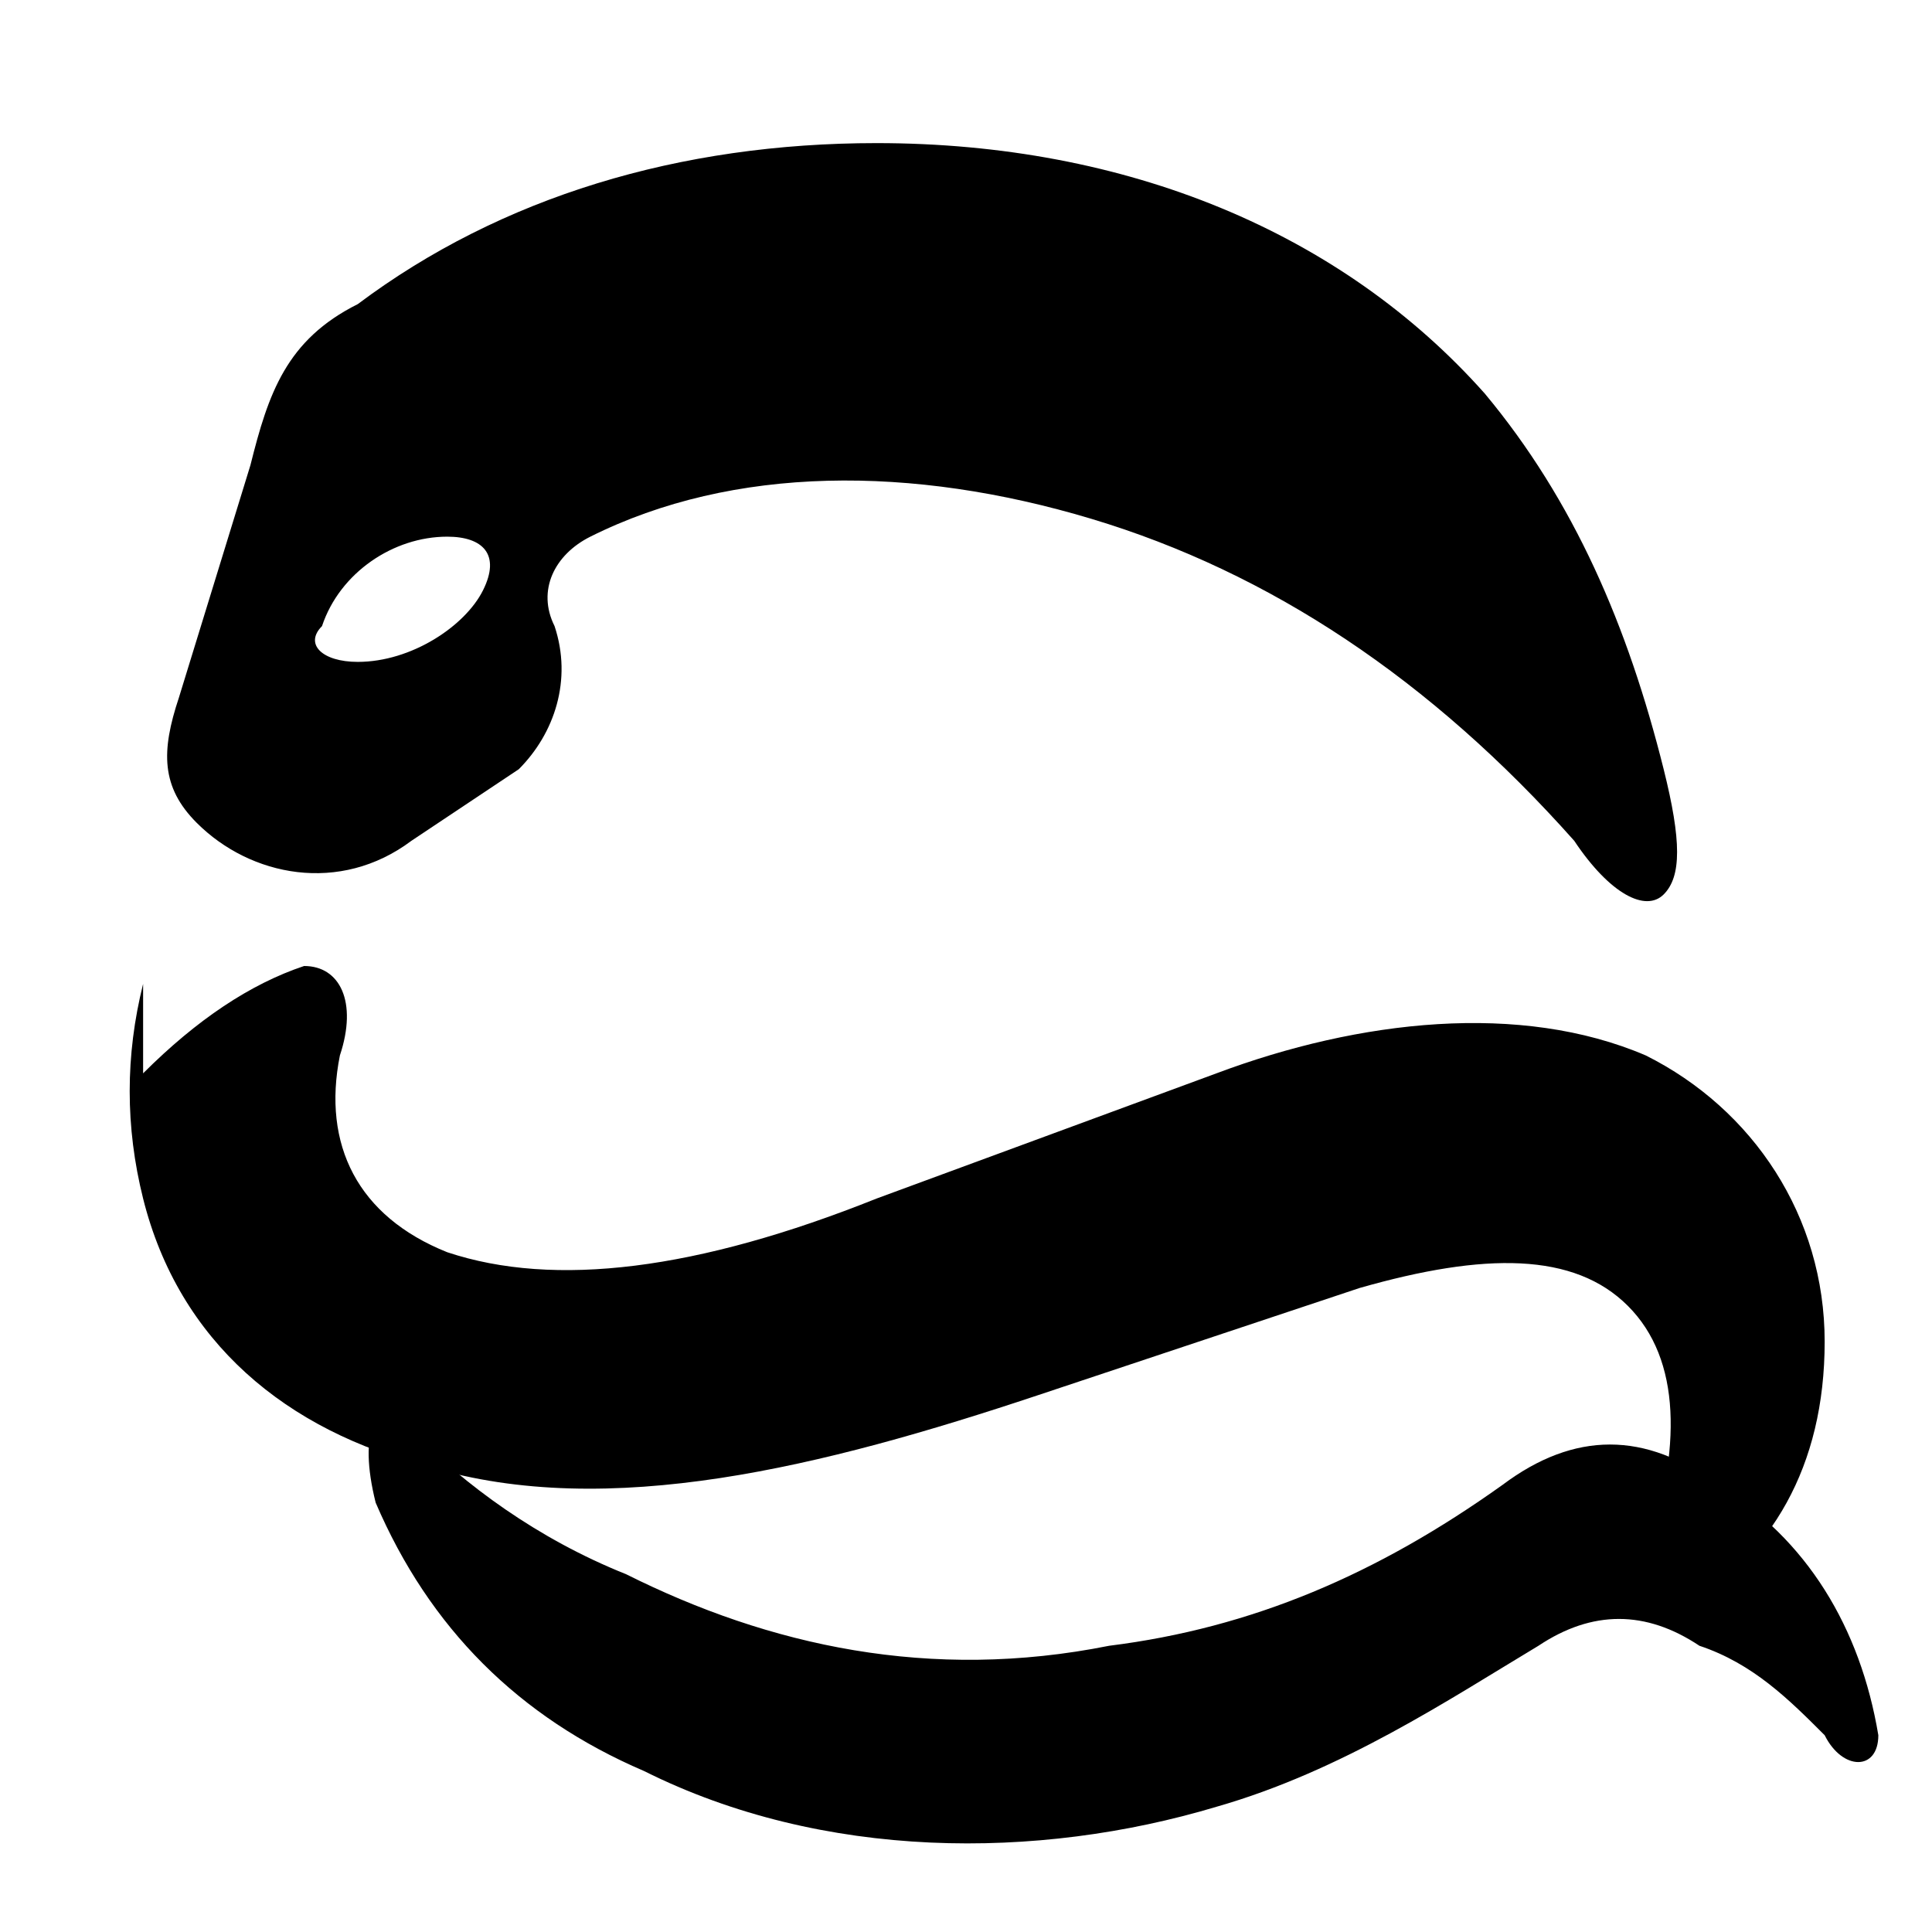
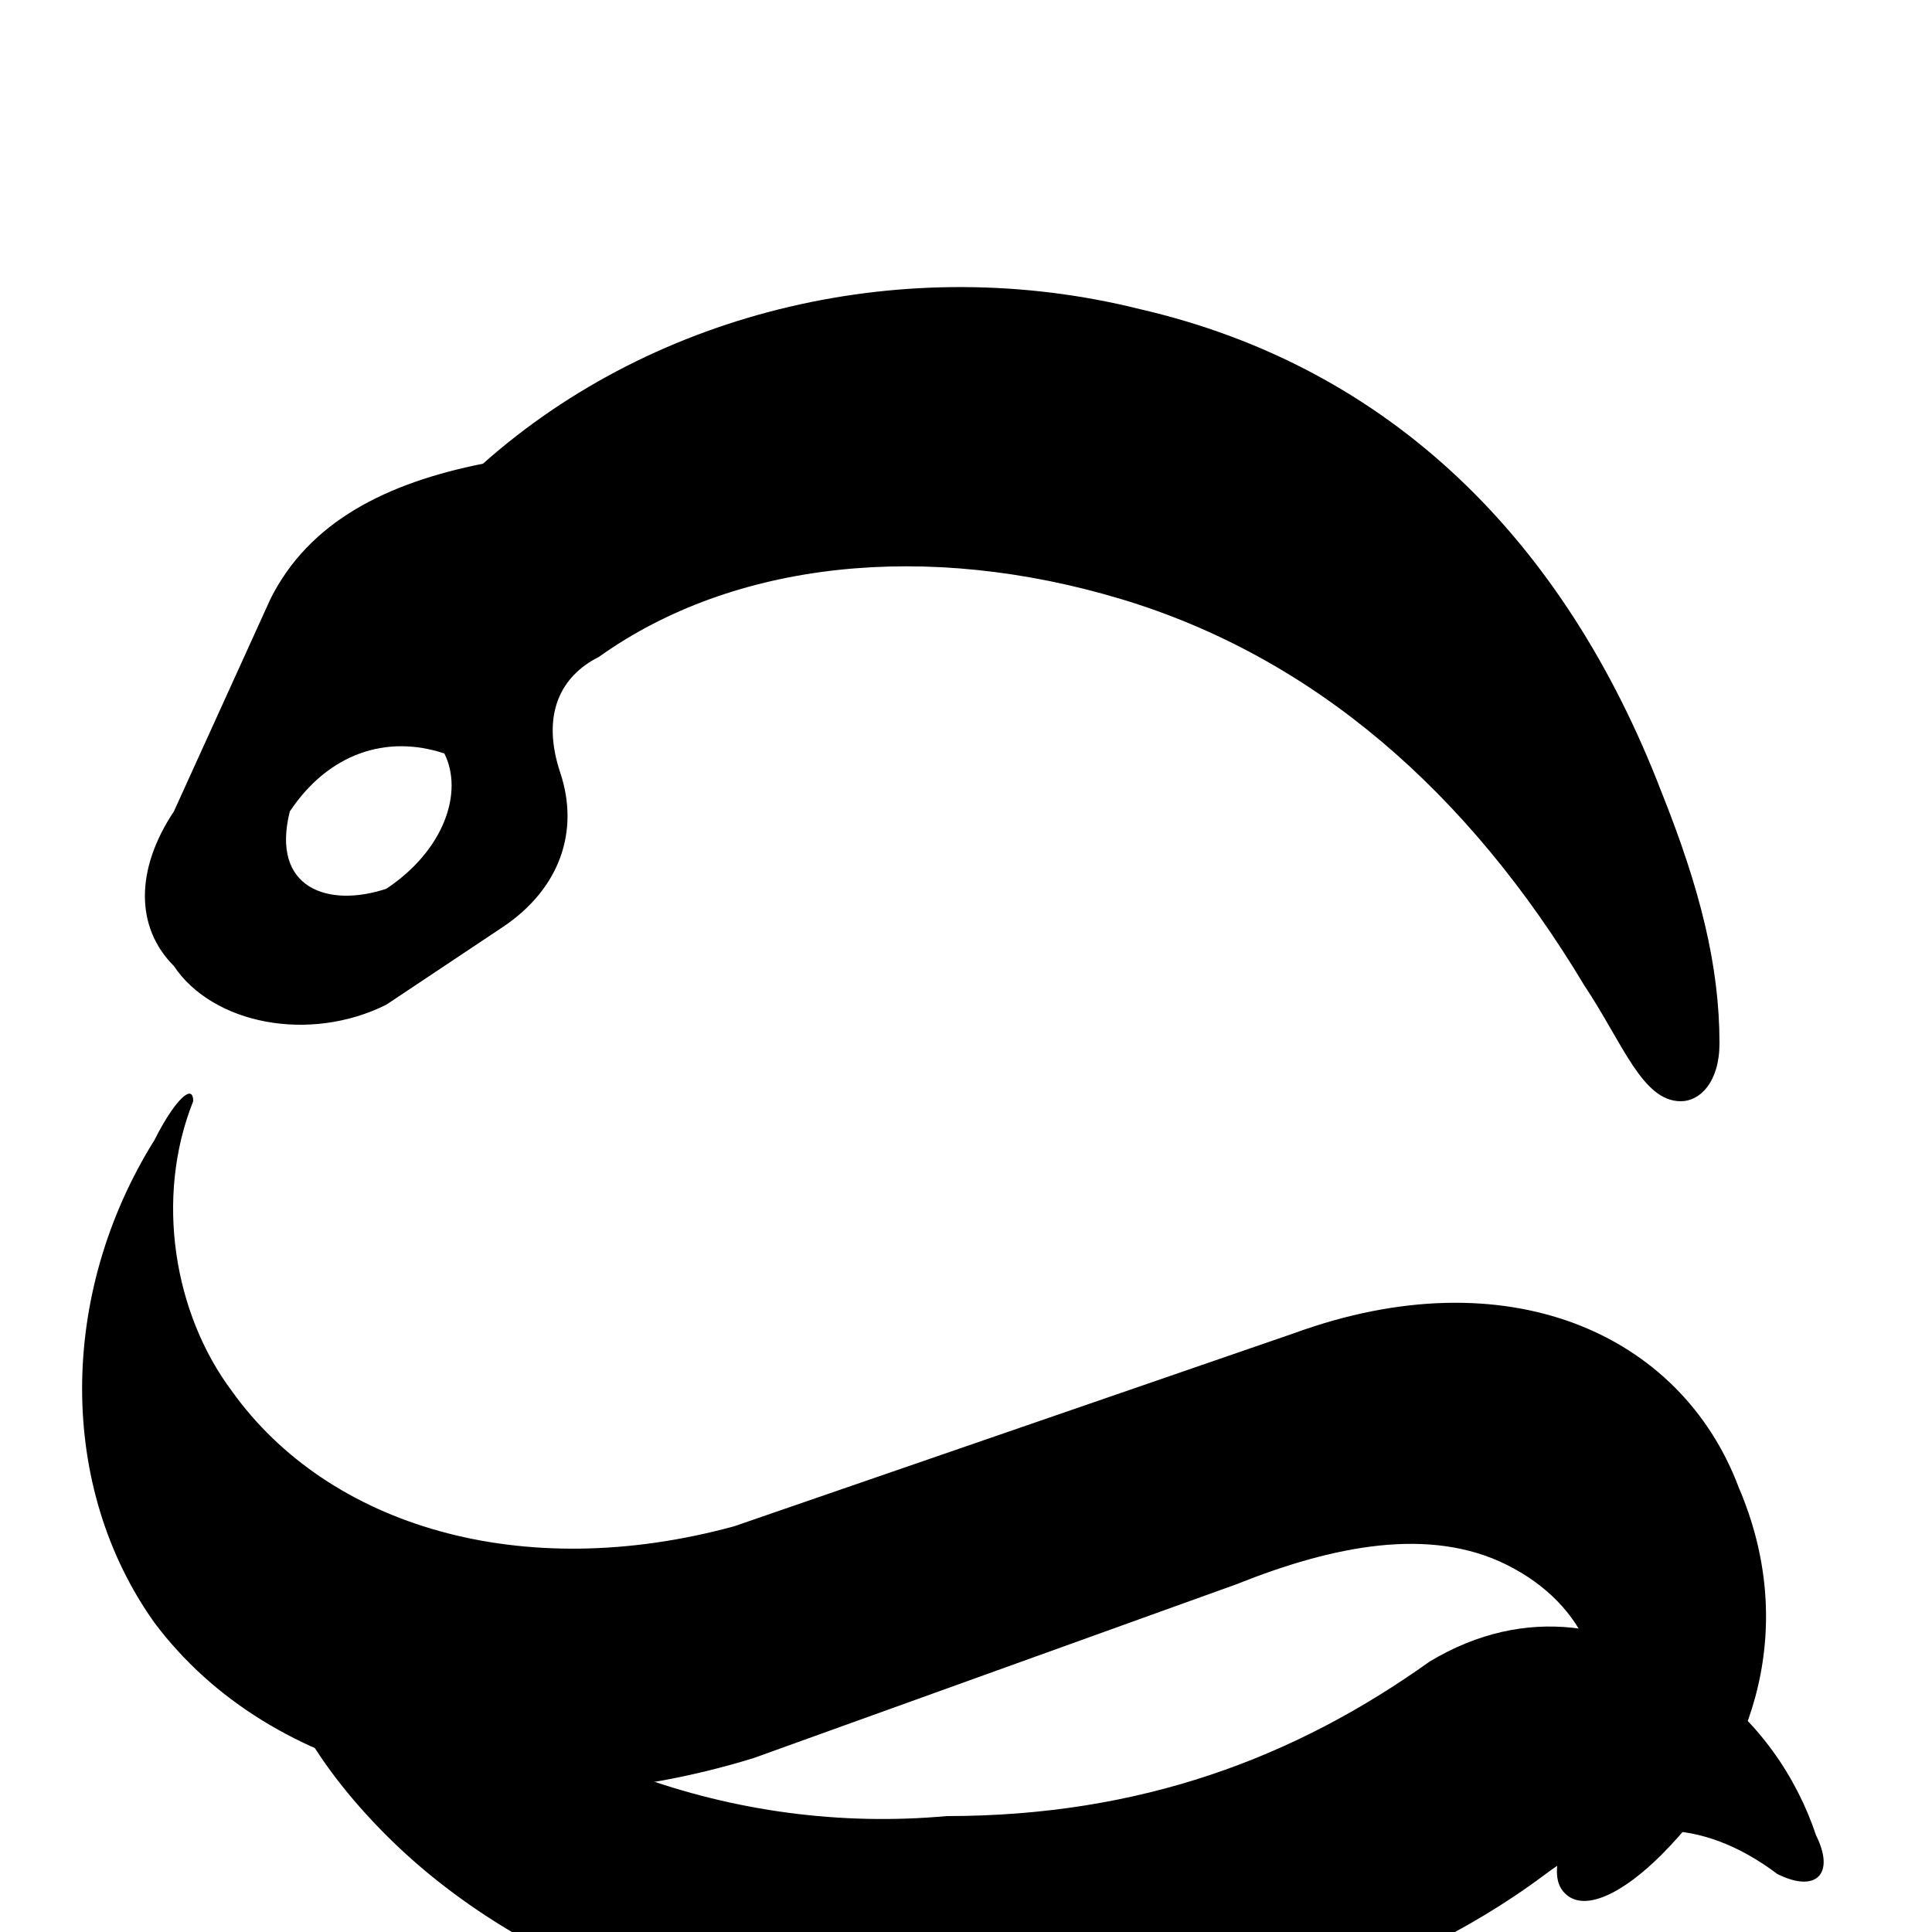
- <svg viewBox="0 0 108 108" fill="currentColor" aria-hidden="true">
-   <path fill-rule="evenodd" d="M20 17C28 11 38 8 49 8C63 8 75 13 83 22C88 28 91 35 93 43C94 47 94 49 93 50C92 51 90 50 88 47C80 38 71 32 61 29C51 26 41 26 33 30C31 31 30 33 31 35C32 38 31 41 29 43L23 47C19 50 14 49 11 46C9 44 9 42 10 39L14 26C15 22 16 19 20 17ZM18 35C19 32 22 30 25 30C27 30 28 31 27 33C26 35 23 37 20 37C18 37 17 36 18 35Z" />
-   <path d="M8 55C7 59 7 63 8 67C10 75 16 80 24 82C34 85 46 82 58 78L76 72C83 70 88 70 91 73C94 76 94 81 92 87C91 90 92 91 94 90C99 87 102 82 102 75C102 68 98 62 92 59C85 56 76 57 68 60L49 67C39 71 31 72 25 70C20 68 18 64 19 59C20 56 19 54 17 54C14 55 11 57 8 60Z" />
-   <path d="M21 84C24 91 29 96 36 99C46 104 58 104 68 101C75 99 81 95 86 92C89 90 92 90 95 92C98 93 100 95 102 97C103 99 105 99 105 97C104 91 101 86 96 83C92 80 88 80 84 83C77 88 70 91 62 92C52 94 43 92 35 88C30 86 26 83 23 80C21 78 20 80 21 84Z" />
+ <svg viewBox="0 0 100 100" fill="currentColor" aria-hidden="true">
+   <path fill-rule="evenodd" d="M25 24C34 16 47 13 59 16C72 19 81 28 86 41C88 46 89 50 89 54C89 56 88 57 87 57C85 57 84 54 82 51C76 41 68 34 58 31C48 28 38 29 31 34C29 35 28 37 29 40C30 43 29 46 26 48L20 52C16 54 11 53 9 50C7 48 7 45 9 42L14 31C16 27 20 25 25 24ZM15 42C17 39 20 38 23 39C24 41 23 44 20 46C17 47 14 46 15 42Z" />
+   <path d="M10 57C8 62 9 68 12 72C17 79 27 82 38 79L67 69C78 65 87 69 90 77C93 84 91 91 86 96C84 98 82 99 81 98C80 97 81 95 82 92C84 87 82 83 78 81C74 79 69 80 64 82L39 91C26 95 14 92 8 84C3 77 3 67 8 59C9 57 10 56 10 57Z" />
+   <path d="M19 83C27 91 38 95 49 94C59 94 67 91 74 86C79 83 84 84 88 87C91 89 93 92 94 95C95 97 94 98 92 97C88 94 84 94 80 97C72 103 61 106 50 106C38 106 27 102 20 95C16 91 14 87 14 84C14 82 16 81 19 83Z" />
</svg>
